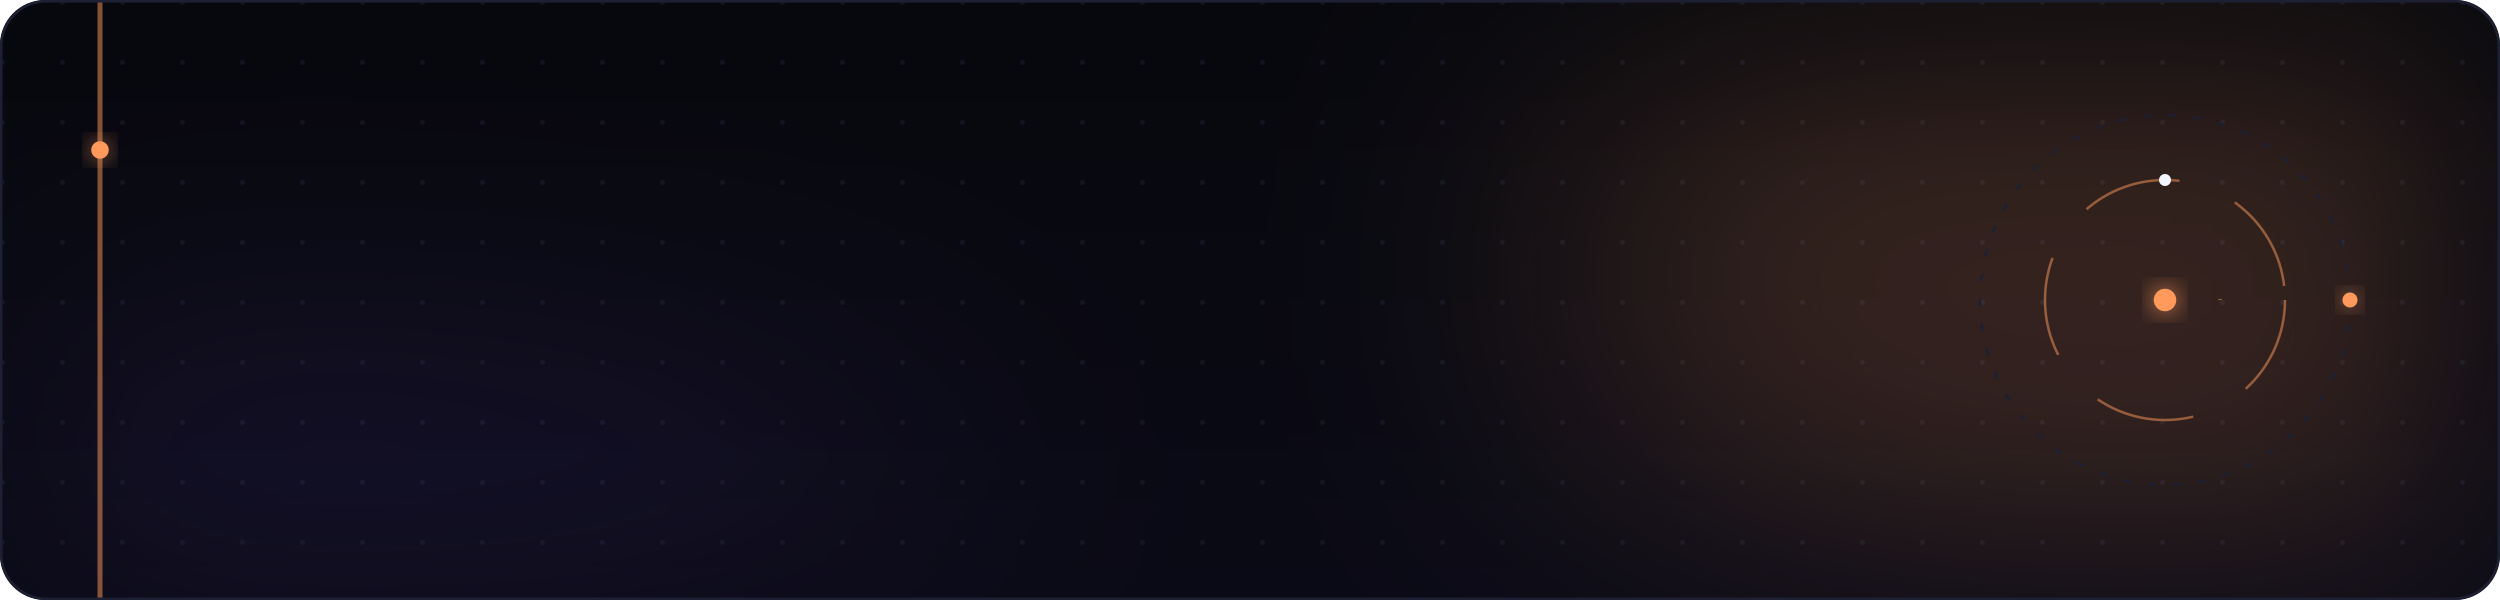
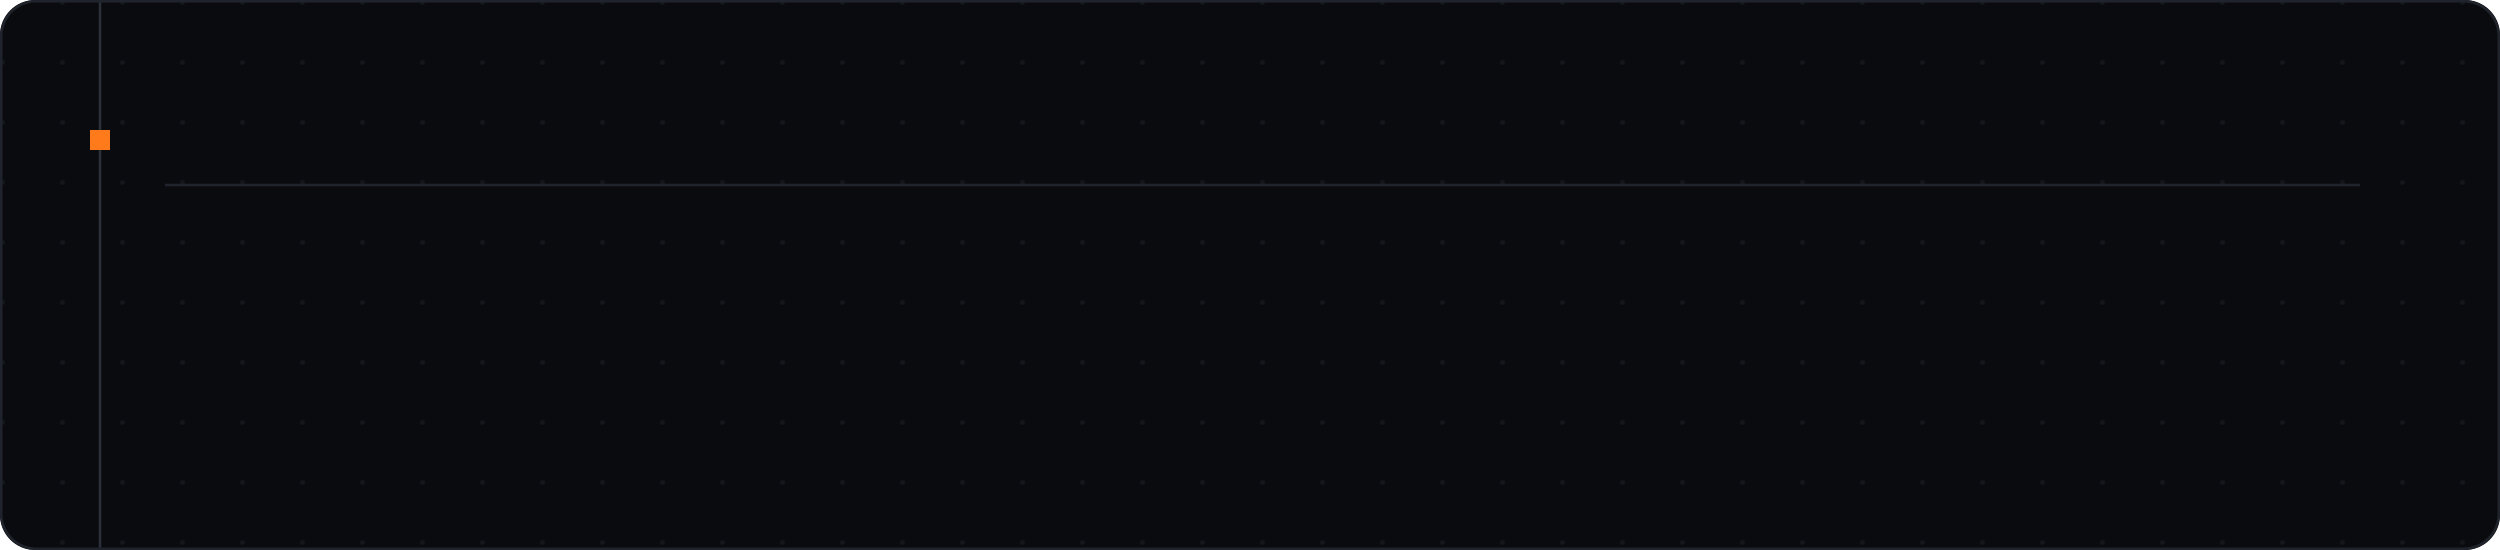
- <svg xmlns="http://www.w3.org/2000/svg" width="1000" height="240" viewBox="0 0 1000 240" role="img" aria-label="Business Club Tasks: Exploratory analysis of the Chipotle orders dataset with pandas.">
+ <svg xmlns="http://www.w3.org/2000/svg" width="1000" height="220" viewBox="0 0 1000 220" role="img" aria-label="Business Club Tasks: Exploratory analysis of the Chipotle orders dataset with pandas.">
  <style>
  .sans{font-family:-apple-system,'Inter','Segoe UI','Helvetica Neue',Arial,sans-serif}
  .mono{font-family:ui-monospace,'SF Mono','JetBrains Mono','Cascadia Code',Menlo,Consolas,monospace}
-   .pulse{animation:pulse 2.6s ease-in-out infinite}
-   .blink{animation:blink 1.4s step-end infinite}
-   .drift{animation:drift 14s ease-in-out infinite alternate}
-   .drift2{animation:drift2 18s ease-in-out infinite alternate}
-   .spin{animation:spin 40s linear infinite}
-   .spinr{animation:spinr 60s linear infinite}
-   .scan{animation:scan 7s linear infinite}
-   .float{animation:float 6s ease-in-out infinite alternate}
-   @keyframes pulse{0%,100%{opacity:1}50%{opacity:.25}}
+   .blink{animation:blink 1.2s step-end infinite}
  @keyframes blink{0%,55%{opacity:1}56%,100%{opacity:0}}
-   @keyframes drift{from{transform:translate(0,0)}to{transform:translate(-70px,26px)}}
-   @keyframes drift2{from{transform:translate(0,0)}to{transform:translate(60px,-34px)}}
-   @keyframes spin{to{transform:rotate(360deg)}}
-   @keyframes spinr{to{transform:rotate(-360deg)}}
-   @keyframes scan{from{transform:translateY(-140%)}to{transform:translateY(140%)}}
-   @keyframes float{from{transform:translateY(0)}to{transform:translateY(-8px)}}
</style>
  <defs>
    <clipPath id="bf">
-       <rect width="1000" height="240" rx="18" />
+       <rect width="1000" height="220" rx="14" />
    </clipPath>
-     <filter id="bglow" x="-50%" y="-50%" width="200%" height="200%">
-       <feGaussianBlur stdDeviation="5" result="b" />
-       <feMerge>
-         <feMergeNode in="b" />
-         <feMergeNode in="SourceGraphic" />
-       </feMerge>
-     </filter>
-     <filter id="bglow2" x="-50%" y="-50%" width="200%" height="200%">
-       <feGaussianBlur stdDeviation="12" result="b" />
-       <feMerge>
-         <feMergeNode in="b" />
-         <feMergeNode in="SourceGraphic" />
-       </feMerge>
-     </filter>
-     <filter id="bsoft" x="-80%" y="-80%" width="260%" height="260%">
-       <feGaussianBlur stdDeviation="60" />
-     </filter>
    <pattern id="bdots" width="24" height="24" patternUnits="userSpaceOnUse">
-       <circle cx="1" cy="1" r="1" fill="#1C2032" />
+       <circle cx="1" cy="1" r="1" fill="#1F232B" />
    </pattern>
-     <linearGradient id="bground" x1="0" y1="0" x2="0" y2="1">
-       <stop offset="0" stop-color="#07080D" />
-       <stop offset="1" stop-color="#0A0A16" />
-     </linearGradient>
-     <linearGradient id="bspine" x1="0" y1="0" x2="0" y2="1">
-       <stop offset="0" stop-color="#FF9A5C" />
-       <stop offset="1" stop-color="#FF9A5C" />
-     </linearGradient>
-     <linearGradient id="bspec" x1="0" y1="0" x2="1" y2="0">
-       <stop offset="0.00" stop-color="#38E0FF" />
-       <stop offset="0.33" stop-color="#8F5CFF" />
-       <stop offset="0.67" stop-color="#FF4FD8" />
-       <stop offset="1.00" stop-color="#FFC14D" />
-     </linearGradient>
-     <linearGradient id="bacc" x1="0" y1="0" x2="1" y2="0">
-       <stop offset="0" stop-color="#FF9A5C" />
-       <stop offset="1" stop-color="#FF9A5C" />
-     </linearGradient>
-     <linearGradient id="baccv" x1="0" y1="0" x2="0" y2="1">
-       <stop offset="0" stop-color="#FF9A5C" />
-       <stop offset="1" stop-color="#FF9A5C" stop-opacity="0" />
-     </linearGradient>
-     <linearGradient id="brule" x1="0" y1="0" x2="1" y2="0">
-       <stop offset="0" stop-color="#FF9A5C" />
-       <stop offset="1" stop-color="#FF9A5C" stop-opacity="0" />
-     </linearGradient>
-     <linearGradient id="bhair" x1="0" y1="0" x2="1" y2="0">
-       <stop offset="0" stop-color="#FF9A5C" stop-opacity="0" />
-       <stop offset=".5" stop-color="#FF9A5C" />
-       <stop offset="1" stop-color="#FF9A5C" stop-opacity="0" />
-     </linearGradient>
-     <linearGradient id="bfadeL" x1="0" y1="0" x2="1" y2="0">
-       <stop offset="0" stop-color="#07080D" />
-       <stop offset="1" stop-color="#07080D" stop-opacity="0" />
-     </linearGradient>
-     <linearGradient id="bfadeR" x1="1" y1="0" x2="0" y2="0">
-       <stop offset="0" stop-color="#07080D" />
-       <stop offset="1" stop-color="#07080D" stop-opacity="0" />
-     </linearGradient>
  </defs>
  <g clip-path="url(#bf)">
-     <rect width="1000" height="240" fill="url(#bground)" />
-     <rect width="1000" height="240" fill="url(#bdots)" opacity=".5" />
-     <ellipse cx="860" cy="110" rx="240" ry="130" fill="#FF9A5C" opacity="0.18" filter="url(#bsoft)" class="drift" />
-     <ellipse cx="120" cy="240" rx="280" ry="90" fill="#8F5CFF" opacity="0.14" filter="url(#bsoft)" class="drift2" />
-     <g class="spin" style="transform-origin:866px 120px">
-       <circle cx="866" cy="120" r="74" fill="none" stroke="#1C2032" stroke-width="1" stroke-dasharray="3 7" />
-       <circle cx="940" cy="120" r="3" fill="#FF9A5C" filter="url(#bglow)" />
-     </g>
-     <g class="spinr" style="transform-origin:866px 120px">
-       <circle cx="866" cy="120" r="48" fill="none" stroke="#FF9A5C" stroke-width="1" stroke-dasharray="40 24" opacity=".5" />
-       <circle cx="866" cy="72" r="2.4" fill="#F3F5FF" />
-     </g>
-     <circle cx="866" cy="120" r="22" fill="none" stroke="url(#bspec)" stroke-width="1.4" stroke-dasharray="138" stroke-dashoffset="138">
-       <animate attributeName="stroke-dashoffset" values="138;0" begin=".4s" dur="1.6s" fill="freeze" />
-     </circle>
-     <circle cx="866" cy="120" r="4.5" fill="#FF9A5C" class="pulse" filter="url(#bglow)" />
-     <rect x="39" y="0" width="2" height="240" fill="url(#bspine)" opacity=".5" />
-     <circle cx="40" cy="60" r="3.5" fill="#FF9A5C" filter="url(#bglow)" />
+     <rect width="1000" height="220" fill="#0A0B0E" />
+     <rect width="1000" height="220" fill="url(#bdots)" opacity=".45" />
+     <rect x="39.5" y="0" width="1" height="220" fill="#2A2F39" />
+     <rect x="36" y="52" width="8" height="8" fill="#FF7A1A" />
    <g opacity="0">
-       <animate attributeName="opacity" values="0;1" begin="0.1s" dur="0.6s" fill="freeze" />
-       <animateTransform attributeName="transform" type="translate" from="0 10" to="0 0" begin="0.1s" dur="0.6s" fill="freeze" />
-       <text x="66" y="64" class="mono" font-size="10.5" fill="#FF9A5C" letter-spacing="2.2">MADMINS07  /  BUSINESS_CLUB_TASKS</text>
+       <animate attributeName="opacity" values="0;1" begin="0.1s" dur="0.55s" fill="freeze" />
+       <animateTransform attributeName="transform" type="translate" from="0 8" to="0 0" begin="0.1s" dur="0.55s" fill="freeze" />
+       <text x="66" y="60" class="mono" font-size="10.5" fill="#FF7A1A" font-weight="700" letter-spacing="2.4">MADMINS07  /  BUSINESS_CLUB_TASKS</text>
    </g>
    <g opacity="0">
+       <animate attributeName="opacity" values="0;1" begin="0.2s" dur="0.55s" fill="freeze" />
+       <animateTransform attributeName="transform" type="translate" from="0 8" to="0 0" begin="0.2s" dur="0.55s" fill="freeze" />
+       <text x="944" y="60" class="mono" font-size="10" fill="#6A7280" text-anchor="end" letter-spacing="2.4">NOTEBOOK  ·  2024  ·  JUPYTER</text>
+     </g>
+     <line x1="66" y1="74" x2="944" y2="74" stroke="#1F232B" opacity="1" />
+     <g opacity="0">
      <animate attributeName="opacity" values="0;1" begin="0.25s" dur="0.7s" fill="freeze" />
-       <animateTransform attributeName="transform" type="translate" from="0 14" to="0 0" begin="0.25s" dur="0.7s" fill="freeze" />
-       <text x="66" y="122" class="sans" font-size="44" fill="#F3F5FF" font-weight="800" letter-spacing="-1.6">Business Club Tasks</text>
+       <animateTransform attributeName="transform" type="translate" from="0 12" to="0 0" begin="0.25s" dur="0.7s" fill="freeze" />
+       <text x="88" y="126" class="sans" font-size="42" fill="#F4F5F7" font-weight="800" letter-spacing="-1.6">Business Club Tasks</text>
    </g>
-     <rect x="66" y="138" width="0" height="2" fill="url(#bspec)">
-       <animate attributeName="width" values="0;240" begin=".7s" dur=".9s" fill="freeze" />
+     <rect x="88.0" y="140.0" width="0" height="3.0" rx="0" fill="#FF7A1A">
+       <animate attributeName="width" values="0;44.0" begin="0.70s" dur="0.5s" fill="freeze" />
    </rect>
    <g opacity="0">
-       <animate attributeName="opacity" values="0;1" begin="0.55s" dur="0.7s" fill="freeze" />
-       <animateTransform attributeName="transform" type="translate" from="0 10" to="0 0" begin="0.55s" dur="0.7s" fill="freeze" />
-       <text x="66" y="166" class="sans" font-size="15.5" fill="#B9BFD6">Exploratory analysis of the Chipotle orders dataset with pandas.</text>
+       <animate attributeName="opacity" values="0;1" begin="0.5s" dur="0.6s" fill="freeze" />
+       <animateTransform attributeName="transform" type="translate" from="0 8" to="0 0" begin="0.5s" dur="0.6s" fill="freeze" />
+       <text x="88" y="168" class="sans" font-size="14.5" fill="#AEB4BF">Exploratory analysis of the Chipotle orders dataset with pandas.</text>
    </g>
    <g opacity="0">
-       <animate attributeName="opacity" values="0;1" begin="0.85s" dur="0.6s" fill="freeze" />
-       <animateTransform attributeName="transform" type="translate" from="0 8" to="0 0" begin="0.85s" dur="0.6s" fill="freeze" />
-       <rect x="66" y="188" width="65" height="24" rx="12.0" fill="#0E1019" stroke="#1C2032" />
-       <text x="98.5" y="203.6" class="mono" font-size="10.5" fill="#FF9A5C" font-weight="600" text-anchor="middle" letter-spacing="1.4">PANDAS</text>
-       <rect x="139" y="188" width="44" height="24" rx="12.0" fill="#0E1019" stroke="#1C2032" />
-       <text x="161.0" y="203.6" class="mono" font-size="10.5" fill="#FF9A5C" font-weight="600" text-anchor="middle" letter-spacing="1.4">EDA</text>
-     </g>
-     <g opacity="0">
-       <animate attributeName="opacity" values="0;1" begin="0.4s" dur="0.6s" fill="freeze" />
-       <animateTransform attributeName="transform" type="translate" from="0 10" to="0 0" begin="0.4s" dur="0.6s" fill="freeze" />
-       <text x="952" y="64" class="mono" font-size="10.5" fill="#6F7693" text-anchor="end" letter-spacing="2.2">NOTEBOOK  ·  2024</text>
-     </g>
-     <g opacity="0">
-       <animate attributeName="opacity" values="0;1" begin="0.5s" dur="0.6s" fill="freeze" />
-       <animateTransform attributeName="transform" type="translate" from="0 10" to="0 0" begin="0.5s" dur="0.6s" fill="freeze" />
-       <text x="952" y="209" class="mono" font-size="10.5" fill="#6F7693" text-anchor="end" letter-spacing="2.2">JUPYTER</text>
+       <animate attributeName="opacity" values="0;1" begin="0.75s" dur="0.5s" fill="freeze" />
+       <animateTransform attributeName="transform" type="translate" from="0 6" to="0 0" begin="0.75s" dur="0.5s" fill="freeze" />
+       <rect x="88" y="184" width="61" height="22" fill="#111318" stroke="#1F232B" />
+       <text x="118.5" y="198.4" class="mono" font-size="10" fill="#AEB4BF" font-weight="600" text-anchor="middle" letter-spacing="1.6">PANDAS</text>
+       <rect x="155" y="184" width="41" height="22" fill="#111318" stroke="#1F232B" />
+       <text x="175.5" y="198.4" class="mono" font-size="10" fill="#AEB4BF" font-weight="600" text-anchor="middle" letter-spacing="1.6">EDA</text>
    </g>
  </g>
-   <rect x=".5" y=".5" width="999" height="239" rx="18" fill="none" stroke="#1C2032" />
+   <rect x=".5" y=".5" width="999" height="219" rx="14" fill="none" stroke="#1F232B" />
</svg>
